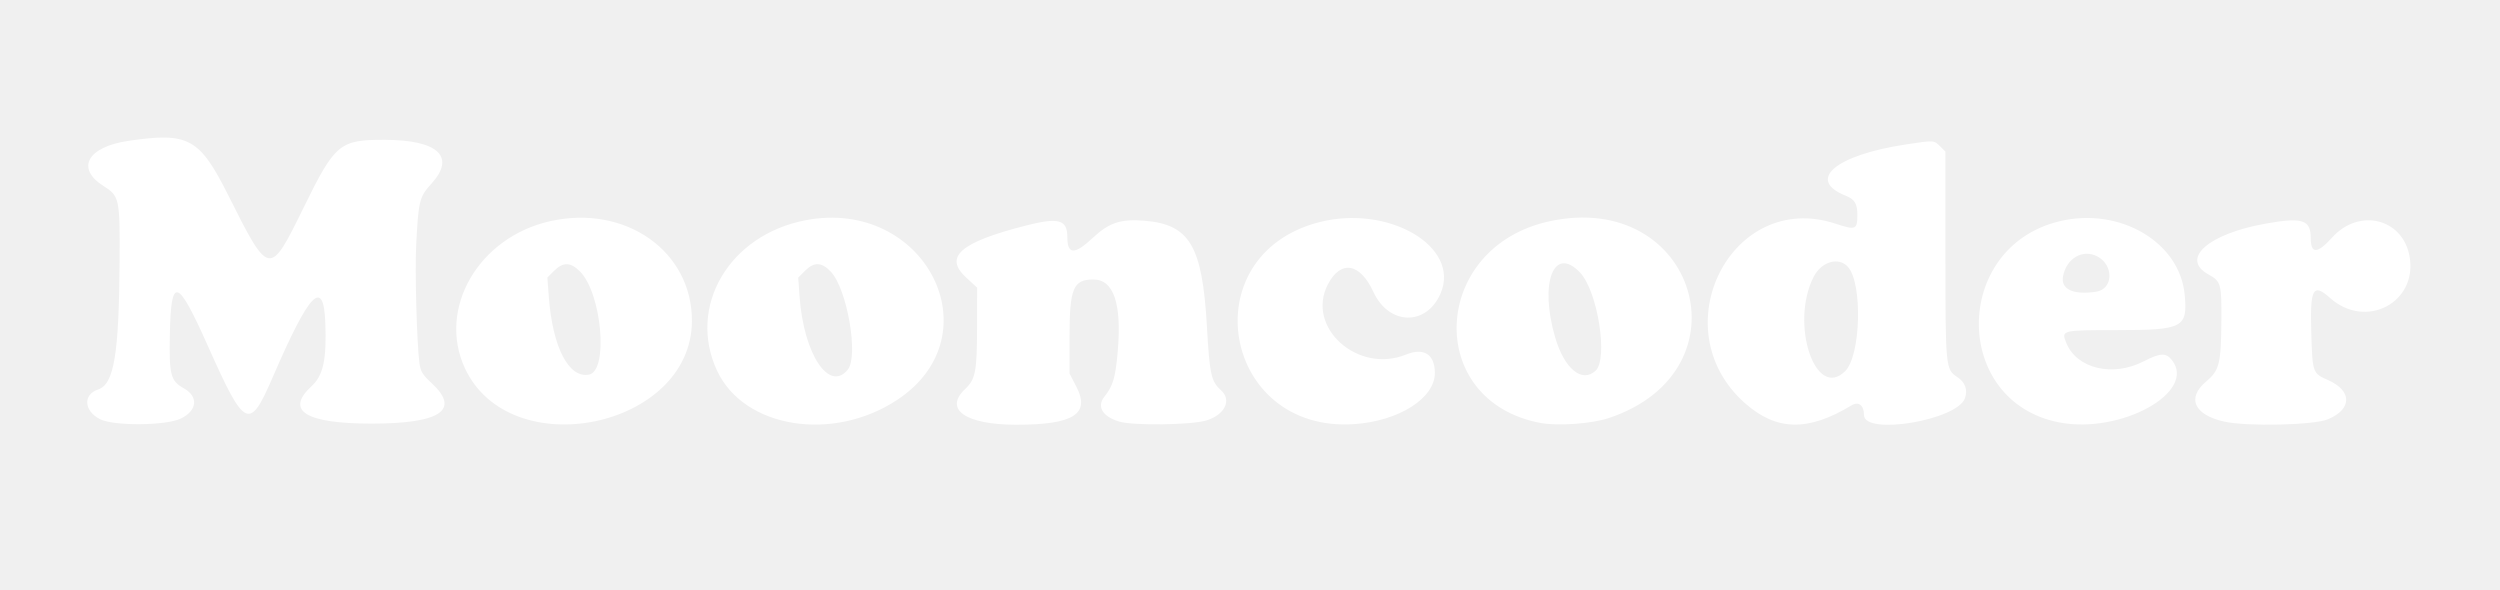
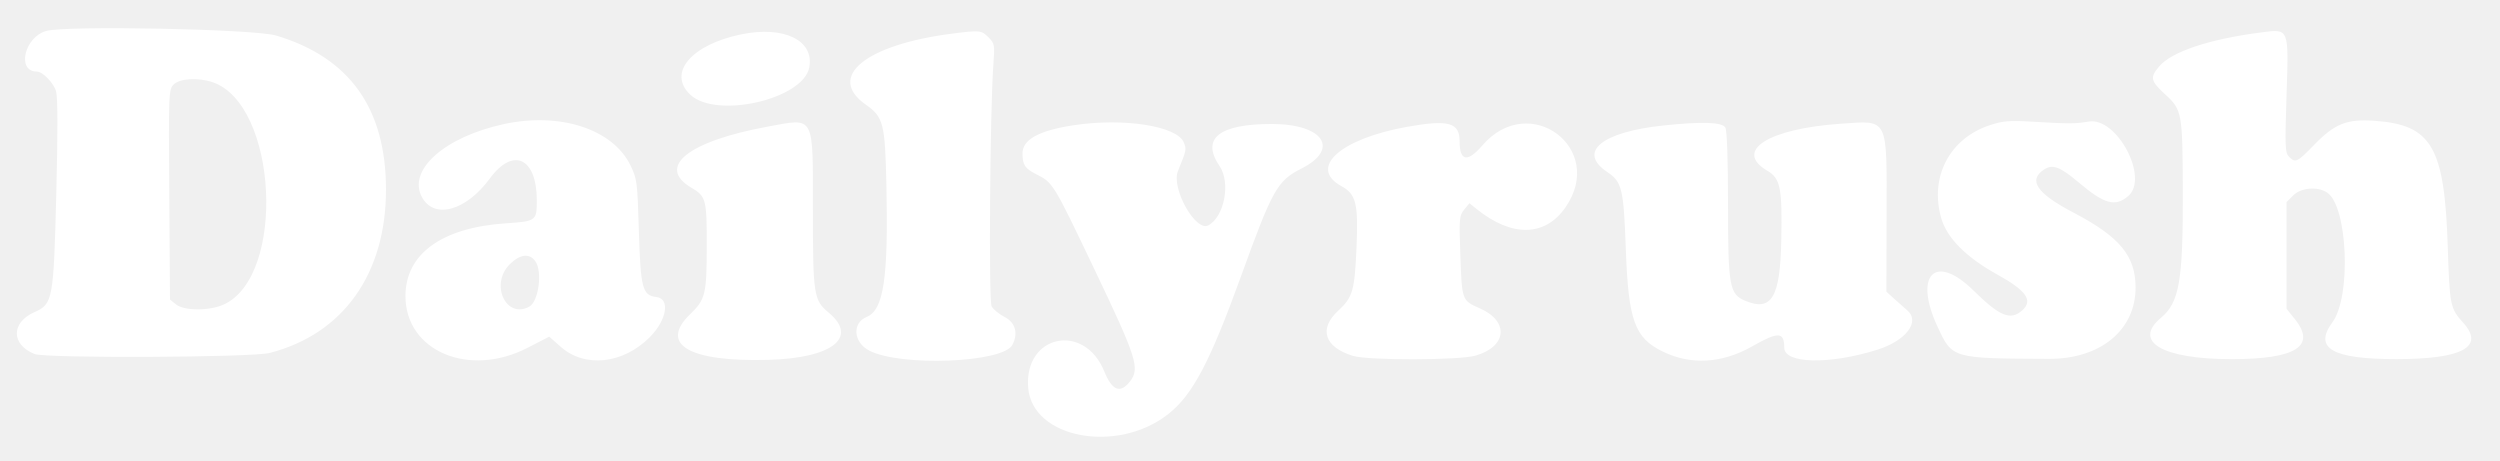
- <svg xmlns="http://www.w3.org/2000/svg" id="svg" width="400" height="94.366" viewBox="0, 0, 400,94.366">
+ <svg xmlns="http://www.w3.org/2000/svg" id="svg" version="1.1" width="400" height="73.62" viewBox="0, 0, 400,73.62">
  <g id="svgg">
-     <path id="path0" d="M20.564 22.534 C 13.978 23.500,12.081 26.933,16.570 29.766 C 19.110 31.370,19.197 31.776,19.135 41.725 C 19.042 56.689,18.246 61.474,15.710 62.311 C 13.239 63.126,13.414 65.770,16.024 67.077 C 18.252 68.194,26.609 68.116,28.963 66.957 C 31.574 65.671,31.778 63.452,29.407 62.128 C 27.291 60.946,27.047 59.999,27.177 53.478 C 27.366 44.076,28.374 44.398,33.296 55.429 C 39.200 68.661,39.905 68.994,43.653 60.313 C 49.542 46.673,51.779 44.375,52.051 51.685 C 52.270 57.558,51.723 60.070,49.852 61.788 C 45.567 65.722,48.891 67.784,59.507 67.778 C 70.454 67.772,73.691 65.601,69.104 61.343 C 67.602 59.949,67.283 59.429,67.109 58.099 C 66.683 54.822,66.372 43.322,66.594 39.085 C 66.964 32.040,67.096 31.519,69.061 29.349 C 72.939 25.067,70.093 22.398,61.620 22.372 C 54.324 22.349,53.611 22.944,48.544 33.286 C 43.139 44.318,43.073 44.307,36.562 31.320 C 31.929 22.076,30.192 21.122,20.564 22.534 M304.930 23.112 C 293.595 24.833,288.962 28.806,295.348 31.329 C 296.746 31.881,297.185 32.618,297.178 34.396 C 297.168 36.755,296.916 36.857,293.706 35.797 C 277.047 30.291,265.755 52.552,279.160 64.476 C 284.206 68.965,289.286 69.079,296.235 64.861 C 297.366 64.174,298.239 64.844,298.239 66.397 C 298.239 69.728,313.159 67.245,314.392 63.710 C 314.861 62.365,314.423 61.154,313.172 60.334 C 311.298 59.106,311.268 58.795,311.268 40.840 L 311.268 24.264 310.403 23.399 C 309.424 22.421,309.469 22.423,304.930 23.112 M88.028 35.386 C 76.583 37.950,69.960 49.354,74.376 58.892 C 81.592 74.476,110.596 68.501,110.707 51.408 C 110.780 40.225,100.102 32.681,88.028 35.386 M128.873 35.241 C 116.656 37.590,109.930 49.055,114.741 59.331 C 119.046 68.526,133.288 70.805,143.600 63.949 C 159.249 53.546,147.975 31.569,128.873 35.241 M210.983 35.572 C 190.605 40.911,195.586 69.276,216.652 67.861 C 223.807 67.381,229.577 63.727,229.577 59.678 C 229.577 56.691,227.814 55.568,224.953 56.733 C 217.250 59.867,208.904 52.377,212.452 45.515 C 214.502 41.550,217.602 42.053,219.738 46.697 C 222.214 52.082,228.241 52.213,230.501 46.930 C 233.712 39.426,222.090 32.662,210.983 35.572 M247.913 35.406 C 228.913 39.526,227.818 64.164,246.479 67.674 C 249.238 68.193,254.651 67.806,257.394 66.894 C 280.166 59.322,271.428 30.306,247.913 35.406 M329.497 35.407 C 312.298 39.576,312.330 64.335,329.539 67.598 C 339.381 69.465,351.524 62.721,347.510 57.618 C 346.556 56.405,345.643 56.446,342.979 57.820 C 338.076 60.349,332.321 59.002,330.635 54.932 C 329.762 52.826,329.795 52.817,338.739 52.817 C 349.284 52.817,350.030 52.429,349.555 47.188 C 348.788 38.729,339.149 33.067,329.497 35.407 M164.085 36.102 C 153.632 38.775,150.979 41.090,154.577 44.398 L 156.338 46.017 156.330 52.146 C 156.320 59.472,156.094 60.665,154.422 62.242 C 150.963 65.506,154.484 67.958,162.629 67.958 C 171.748 67.958,174.470 66.243,172.233 61.905 L 171.127 59.760 171.127 53.876 C 171.127 46.139,171.718 44.718,174.935 44.718 C 178.199 44.718,179.502 48.579,178.834 56.271 C 178.474 60.421,178.074 61.770,176.704 63.465 C 175.430 65.041,176.415 66.679,179.106 67.461 C 181.385 68.124,190.607 68.002,193.005 67.277 C 195.953 66.387,197.118 64.034,195.386 62.467 C 193.774 61.008,193.550 59.993,193.098 52.113 C 192.367 39.341,190.347 35.923,183.175 35.322 C 179.318 34.999,177.466 35.609,174.834 38.071 C 171.931 40.787,170.775 40.755,170.775 37.958 C 170.775 35.125,169.397 34.743,164.085 36.102 M362.500 35.778 C 353.323 37.417,348.832 41.381,353.314 43.886 C 355.374 45.038,355.462 45.354,355.419 51.408 C 355.370 58.168,355.090 59.281,353.001 61.027 C 349.833 63.676,351.043 66.380,355.877 67.456 C 359.515 68.265,370.186 68.030,372.454 67.090 C 376.361 65.471,376.374 62.530,372.481 60.808 C 370.007 59.714,369.999 59.691,369.802 53.147 C 369.592 46.155,370.093 45.238,372.798 47.663 C 378.537 52.807,386.906 48.395,385.517 40.958 C 384.390 34.925,377.440 33.252,373.161 37.984 C 370.759 40.641,369.718 40.665,369.718 38.063 C 369.718 35.158,368.367 34.730,362.500 35.778 M335.549 41.014 C 338.246 42.408,338.133 46.262,335.383 46.674 C 331.704 47.226,329.688 46.280,330.088 44.190 C 330.635 41.329,333.235 39.817,335.549 41.014 M295.664 42.694 C 298.036 45.315,297.740 56.870,295.236 59.373 C 290.484 64.125,286.358 51.833,290.178 44.301 C 291.418 41.857,294.176 41.048,295.664 42.694 M92.778 43.412 C 96.292 46.926,97.391 59.333,94.241 59.936 C 91.001 60.555,88.422 55.583,87.815 47.547 L 87.578 44.410 88.656 43.332 C 90.088 41.900,91.290 41.923,92.778 43.412 M132.938 43.478 C 135.546 46.243,137.403 56.971,135.649 59.137 C 132.666 62.820,128.587 56.654,127.933 47.471 L 127.715 44.414 128.795 43.334 C 130.259 41.870,131.460 41.911,132.938 43.478 M252.803 43.605 C 255.640 46.587,257.350 57.459,255.278 59.334 C 253.094 61.311,250.298 58.996,248.831 53.999 C 246.268 45.266,248.594 39.180,252.803 43.605 " stroke="none" fill="#fff" fill-rule="evenodd" />
+     <path id="path0" d="M7.362 4.962 C 3.876 5.989,2.645 11.452,5.900 11.452 C 6.832 11.452,8.615 13.301,8.976 14.642 C 9.243 15.637,9.254 21.213,9.008 30.918 C 8.574 48.012,8.458 48.641,5.510 49.945 C 1.749 51.609,1.755 55.123,5.521 56.640 C 7.298 57.354,40.291 57.207,43.149 56.472 C 54.903 53.447,61.759 43.825,61.759 30.353 C 61.759 17.351,55.947 9.198,44.172 5.683 C 40.683 4.641,10.458 4.049,7.362 4.962 M118.566 5.501 C 110.566 7.161,106.756 11.701,110.459 15.160 C 114.647 19.073,128.530 15.873,129.487 10.774 C 130.299 6.443,125.409 4.082,118.566 5.501 M152.358 5.377 C 138.476 7.156,132.203 12.281,138.487 16.711 C 141.361 18.737,141.607 19.690,141.825 29.652 C 142.149 44.495,141.389 49.581,138.677 50.705 C 136.297 51.690,136.530 54.773,139.083 56.096 C 144.100 58.694,160.446 58.049,161.975 55.192 C 162.952 53.367,162.468 51.599,160.750 50.723 C 159.858 50.268,158.916 49.500,158.657 49.016 C 158.176 48.118,158.398 17.726,158.939 10.351 C 159.174 7.145,159.139 6.955,158.139 5.954 C 157.022 4.838,156.768 4.812,152.358 5.377 M361.759 5.190 C 353.436 6.268,347.449 8.272,345.450 10.647 C 343.958 12.421,344.078 12.941,346.490 15.158 C 349.128 17.584,349.215 18.071,349.251 30.675 C 349.292 44.936,348.694 48.388,345.755 50.848 C 341.193 54.667,345.969 57.464,357.055 57.464 C 367.353 57.464,370.649 55.378,367.178 51.059 L 365.849 49.405 365.849 40.867 L 365.849 32.329 366.905 31.273 C 368.154 30.024,370.794 29.794,372.330 30.801 C 375.633 32.965,376.235 47.435,373.193 51.557 C 370.122 55.721,373.153 57.467,383.436 57.459 C 394.016 57.451,397.599 55.494,394.107 51.629 C 392.030 49.330,391.945 48.909,391.641 39.467 C 391.125 23.459,389.078 19.955,379.870 19.324 C 375.480 19.023,373.548 19.797,370.274 23.166 C 367.533 25.988,367.273 26.110,366.239 25.077 C 365.615 24.452,365.577 23.526,365.844 15.333 C 366.202 4.354,366.302 4.601,361.759 5.190 M33.988 13.144 C 44.415 16.636,45.811 44.174,35.791 48.726 C 33.510 49.762,29.455 49.752,28.164 48.707 L 27.198 47.926 27.083 31.133 C 26.970 14.719,26.986 14.322,27.799 13.510 C 28.758 12.551,31.697 12.377,33.988 13.144 M80.619 19.855 C 71.139 21.911,65.187 27.200,67.497 31.515 C 69.445 35.155,74.556 33.762,78.384 28.547 C 82.109 23.472,85.890 25.244,85.890 32.065 C 85.890 35.324,85.773 35.411,80.982 35.727 C 70.676 36.407,64.846 40.638,64.873 47.419 C 64.907 56.183,75.039 60.466,84.377 55.665 L 87.876 53.867 89.745 55.512 C 93.591 58.897,99.673 58.239,103.936 53.976 C 106.711 51.202,107.273 47.780,104.998 47.518 C 102.795 47.264,102.491 46.112,102.220 36.977 C 101.984 29.059,101.926 28.609,100.863 26.436 C 98.030 20.646,89.602 17.906,80.619 19.855 M318.390 20.024 C 311.913 22.151,308.690 28.342,310.613 34.959 C 311.523 38.088,314.602 41.176,319.535 43.906 C 324.215 46.495,325.322 48.060,323.587 49.630 C 321.699 51.339,319.994 50.651,315.734 46.460 C 309.634 40.458,306.153 43.948,309.984 52.224 C 312.372 57.383,312.259 57.350,327.812 57.418 C 336.053 57.454,341.693 52.820,341.693 46.012 C 341.693 40.957,339.153 37.884,331.791 34.035 C 325.888 30.949,324.437 28.836,327.045 27.127 C 328.423 26.225,329.608 26.665,332.584 29.186 C 336.690 32.664,338.449 33.148,340.517 31.369 C 343.896 28.463,338.700 18.681,334.187 19.450 C 332.032 19.817,331.055 19.819,325.153 19.468 C 321.512 19.252,320.484 19.336,318.390 20.024 M122.872 20.251 C 110.095 22.591,104.946 26.706,110.628 30.036 C 112.956 31.401,113.090 31.902,113.081 39.264 C 113.072 47.117,112.884 47.890,110.404 50.293 C 105.429 55.113,110.244 57.918,122.904 57.578 C 133.154 57.302,137.385 54.007,132.596 50.029 C 130.187 48.028,130.066 47.242,130.064 33.527 C 130.061 18.194,130.425 18.867,122.872 20.251 M171.670 20.055 C 166.177 20.910,163.599 22.343,163.599 24.543 C 163.599 26.373,163.993 26.970,165.797 27.877 C 168.488 29.229,168.496 29.243,175.055 42.980 C 181.928 57.373,182.430 58.963,180.770 61.066 C 179.233 63.013,177.929 62.492,176.690 59.436 C 173.470 51.499,163.807 53.579,164.510 62.057 C 165.182 70.160,178.795 72.686,186.956 66.223 C 190.837 63.149,193.607 57.890,198.573 44.172 C 203.601 30.280,204.365 28.920,208.237 26.965 C 214.427 23.840,211.753 19.836,203.476 19.836 C 195.020 19.836,192.128 22.176,195.135 26.585 C 196.936 29.225,195.896 34.686,193.332 36.058 C 191.302 37.145,187.357 30.108,188.467 27.381 C 189.842 24.001,189.857 23.931,189.422 22.818 C 188.381 20.150,179.725 18.803,171.670 20.055 M225.153 20.289 C 214.434 22.203,209.282 26.839,214.613 29.774 C 216.988 31.082,217.350 32.558,217.039 39.673 C 216.739 46.525,216.431 47.583,214.116 49.709 C 210.949 52.616,211.910 55.555,216.481 56.942 C 218.944 57.690,233.491 57.656,236.105 56.897 C 241.134 55.436,241.485 51.398,236.763 49.328 C 233.895 48.071,233.910 48.111,233.650 40.695 C 233.448 34.948,233.487 34.496,234.270 33.538 L 235.106 32.515 236.265 33.447 C 241.912 37.988,247.216 37.884,250.483 33.170 C 257.027 23.727,244.693 14.541,237.182 23.264 C 234.796 26.033,233.538 25.809,233.538 22.613 C 233.538 19.596,231.775 19.107,225.153 20.289 M266.130 20.078 C 256.267 21.120,252.386 24.312,257.118 27.490 C 259.531 29.111,259.775 30.115,260.131 39.877 C 260.547 51.308,261.533 54.043,266.030 56.244 C 270.541 58.451,275.539 58.158,280.372 55.404 C 284.539 53.030,285.481 53.072,285.481 55.634 C 285.481 58.202,292.694 58.363,300.345 55.965 C 304.963 54.518,307.291 51.460,305.156 49.650 C 304.730 49.289,303.805 48.471,303.102 47.832 L 301.823 46.671 301.853 34.339 C 301.891 18.644,302.203 19.263,294.537 19.794 C 282.887 20.600,277.364 24.129,282.764 27.315 C 284.873 28.559,285.167 30.020,285.005 38.450 C 284.829 47.596,283.463 49.889,279.240 48.125 C 276.704 47.065,276.483 45.825,276.483 32.685 C 276.483 25.560,276.322 20.914,276.059 20.423 C 275.584 19.535,272.343 19.422,266.130 20.078 M85.662 41.809 C 86.828 43.473,86.174 48.271,84.672 49.075 C 80.938 51.073,78.367 45.477,81.554 42.290 C 83.192 40.652,84.726 40.472,85.662 41.809 " stroke="none" fill="#fff" fill-rule="evenodd" />
  </g>
</svg>
